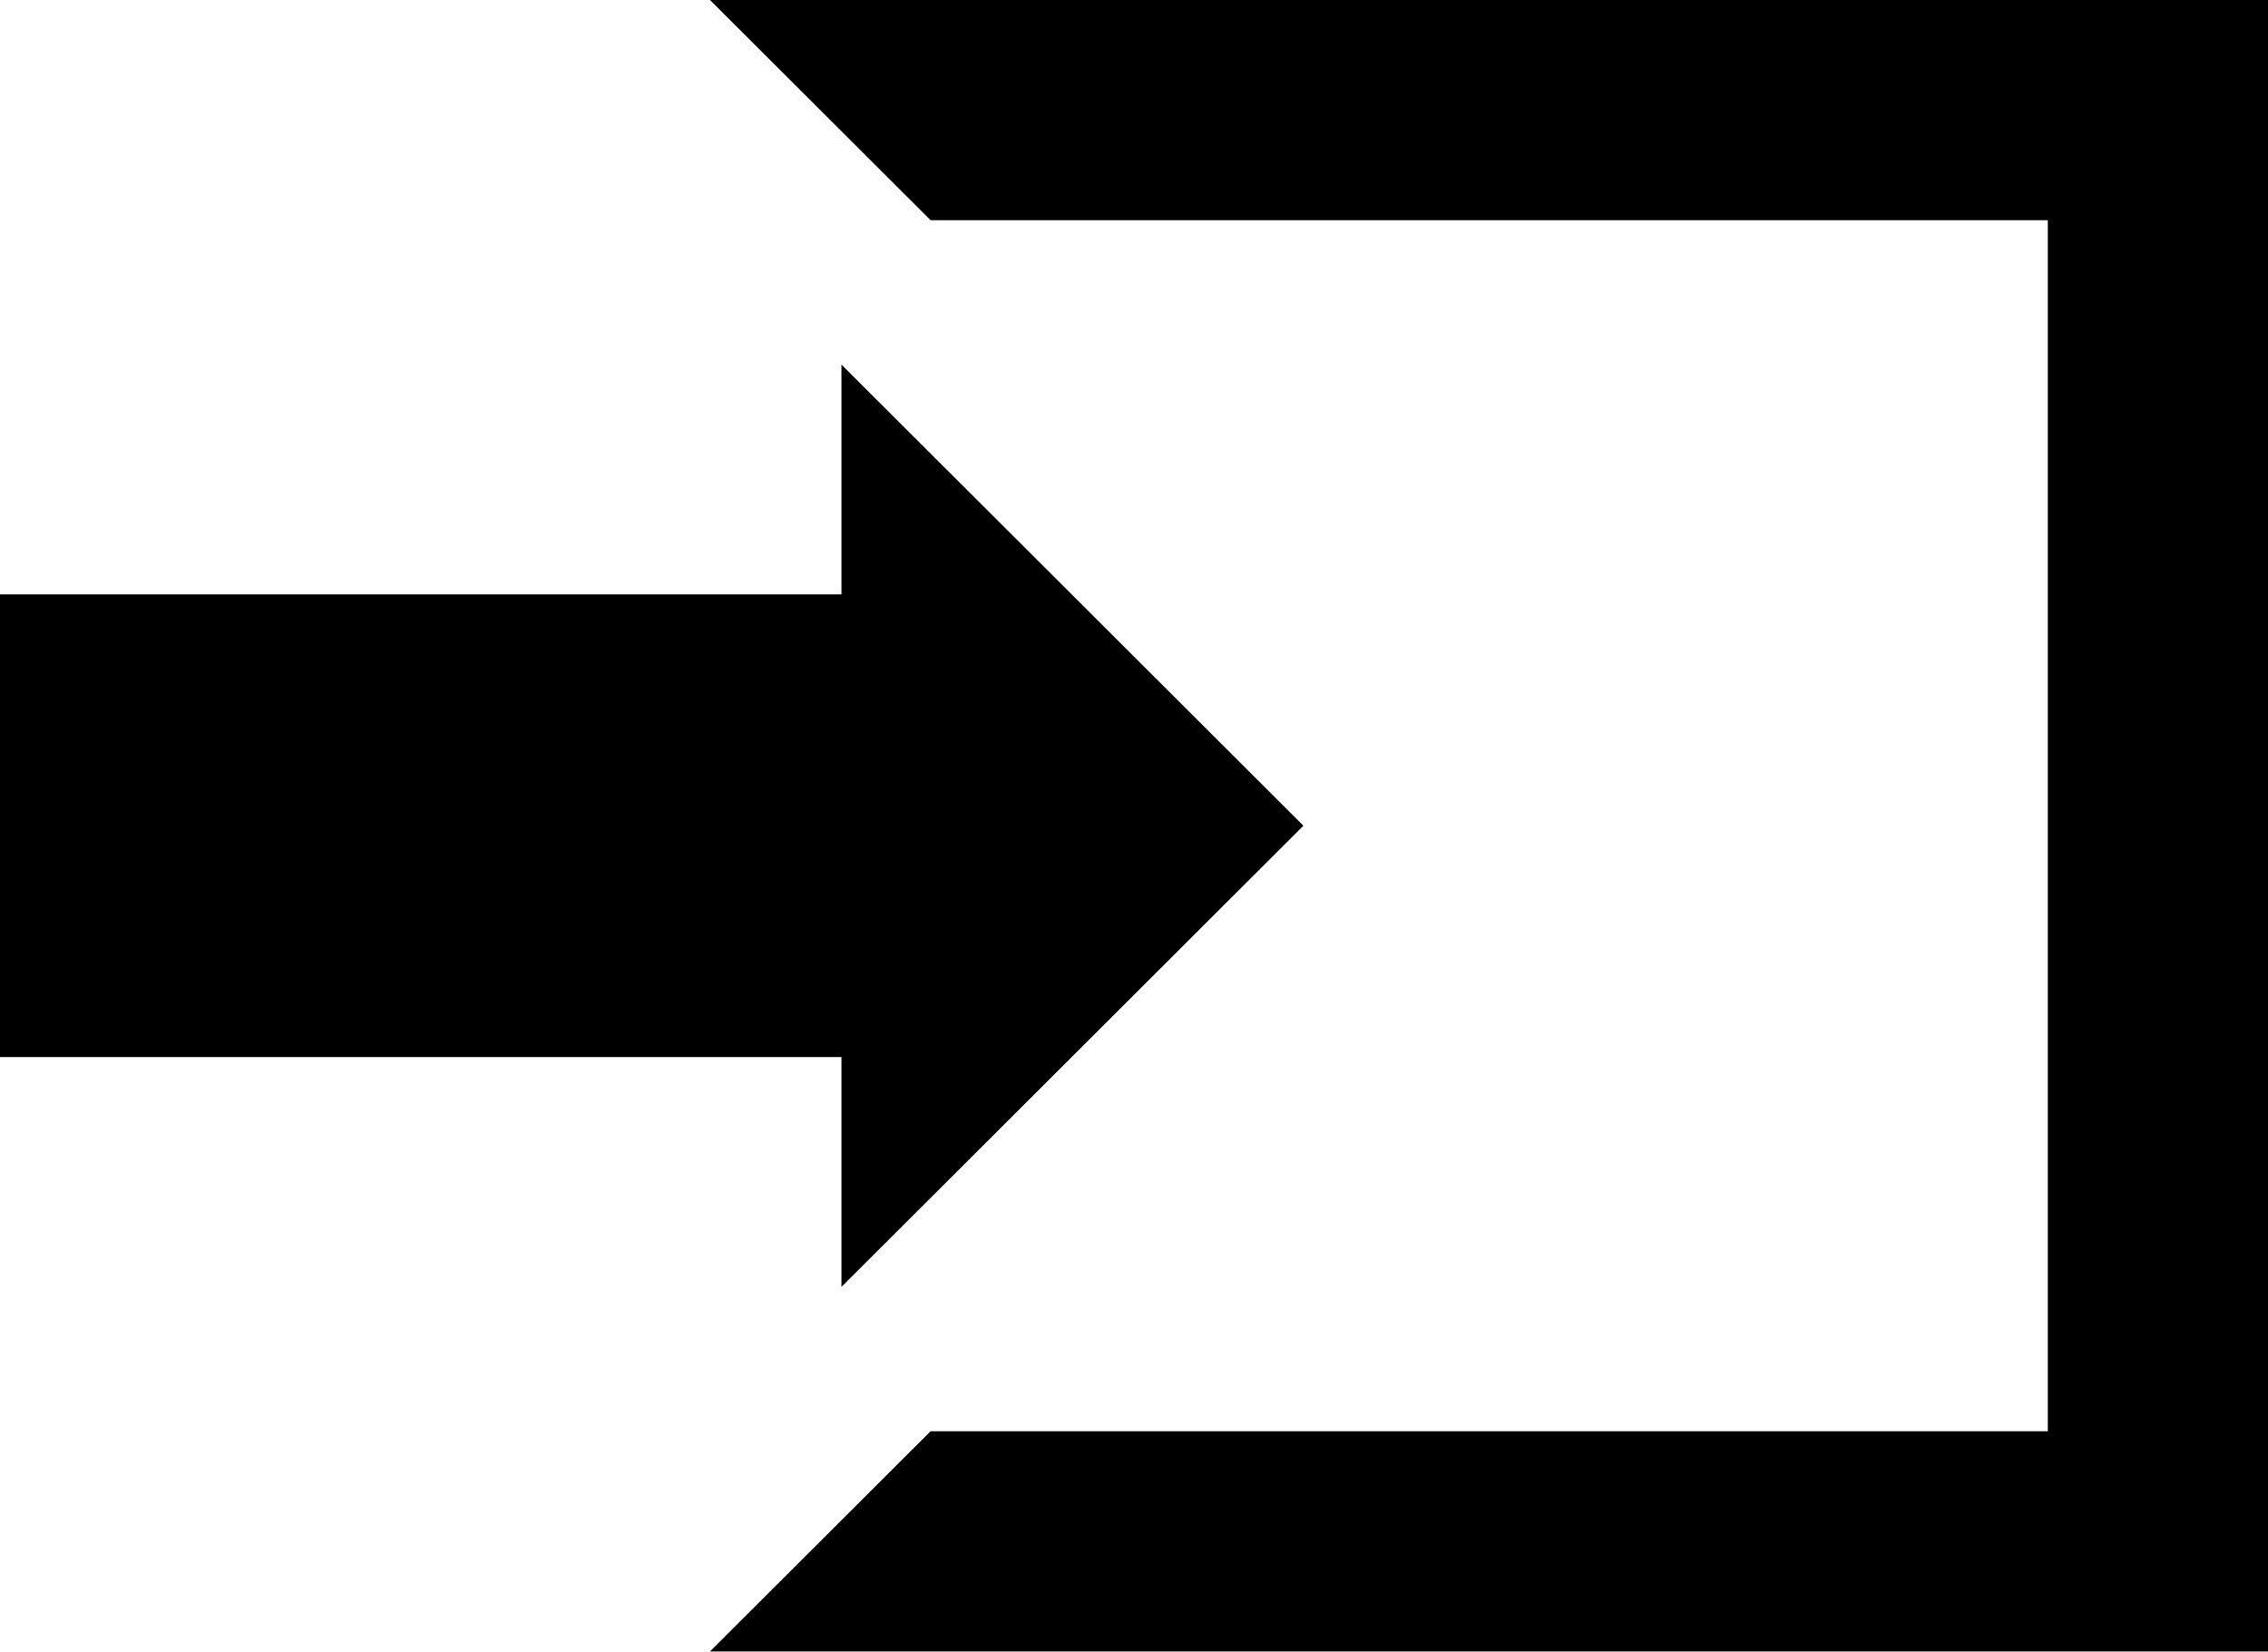
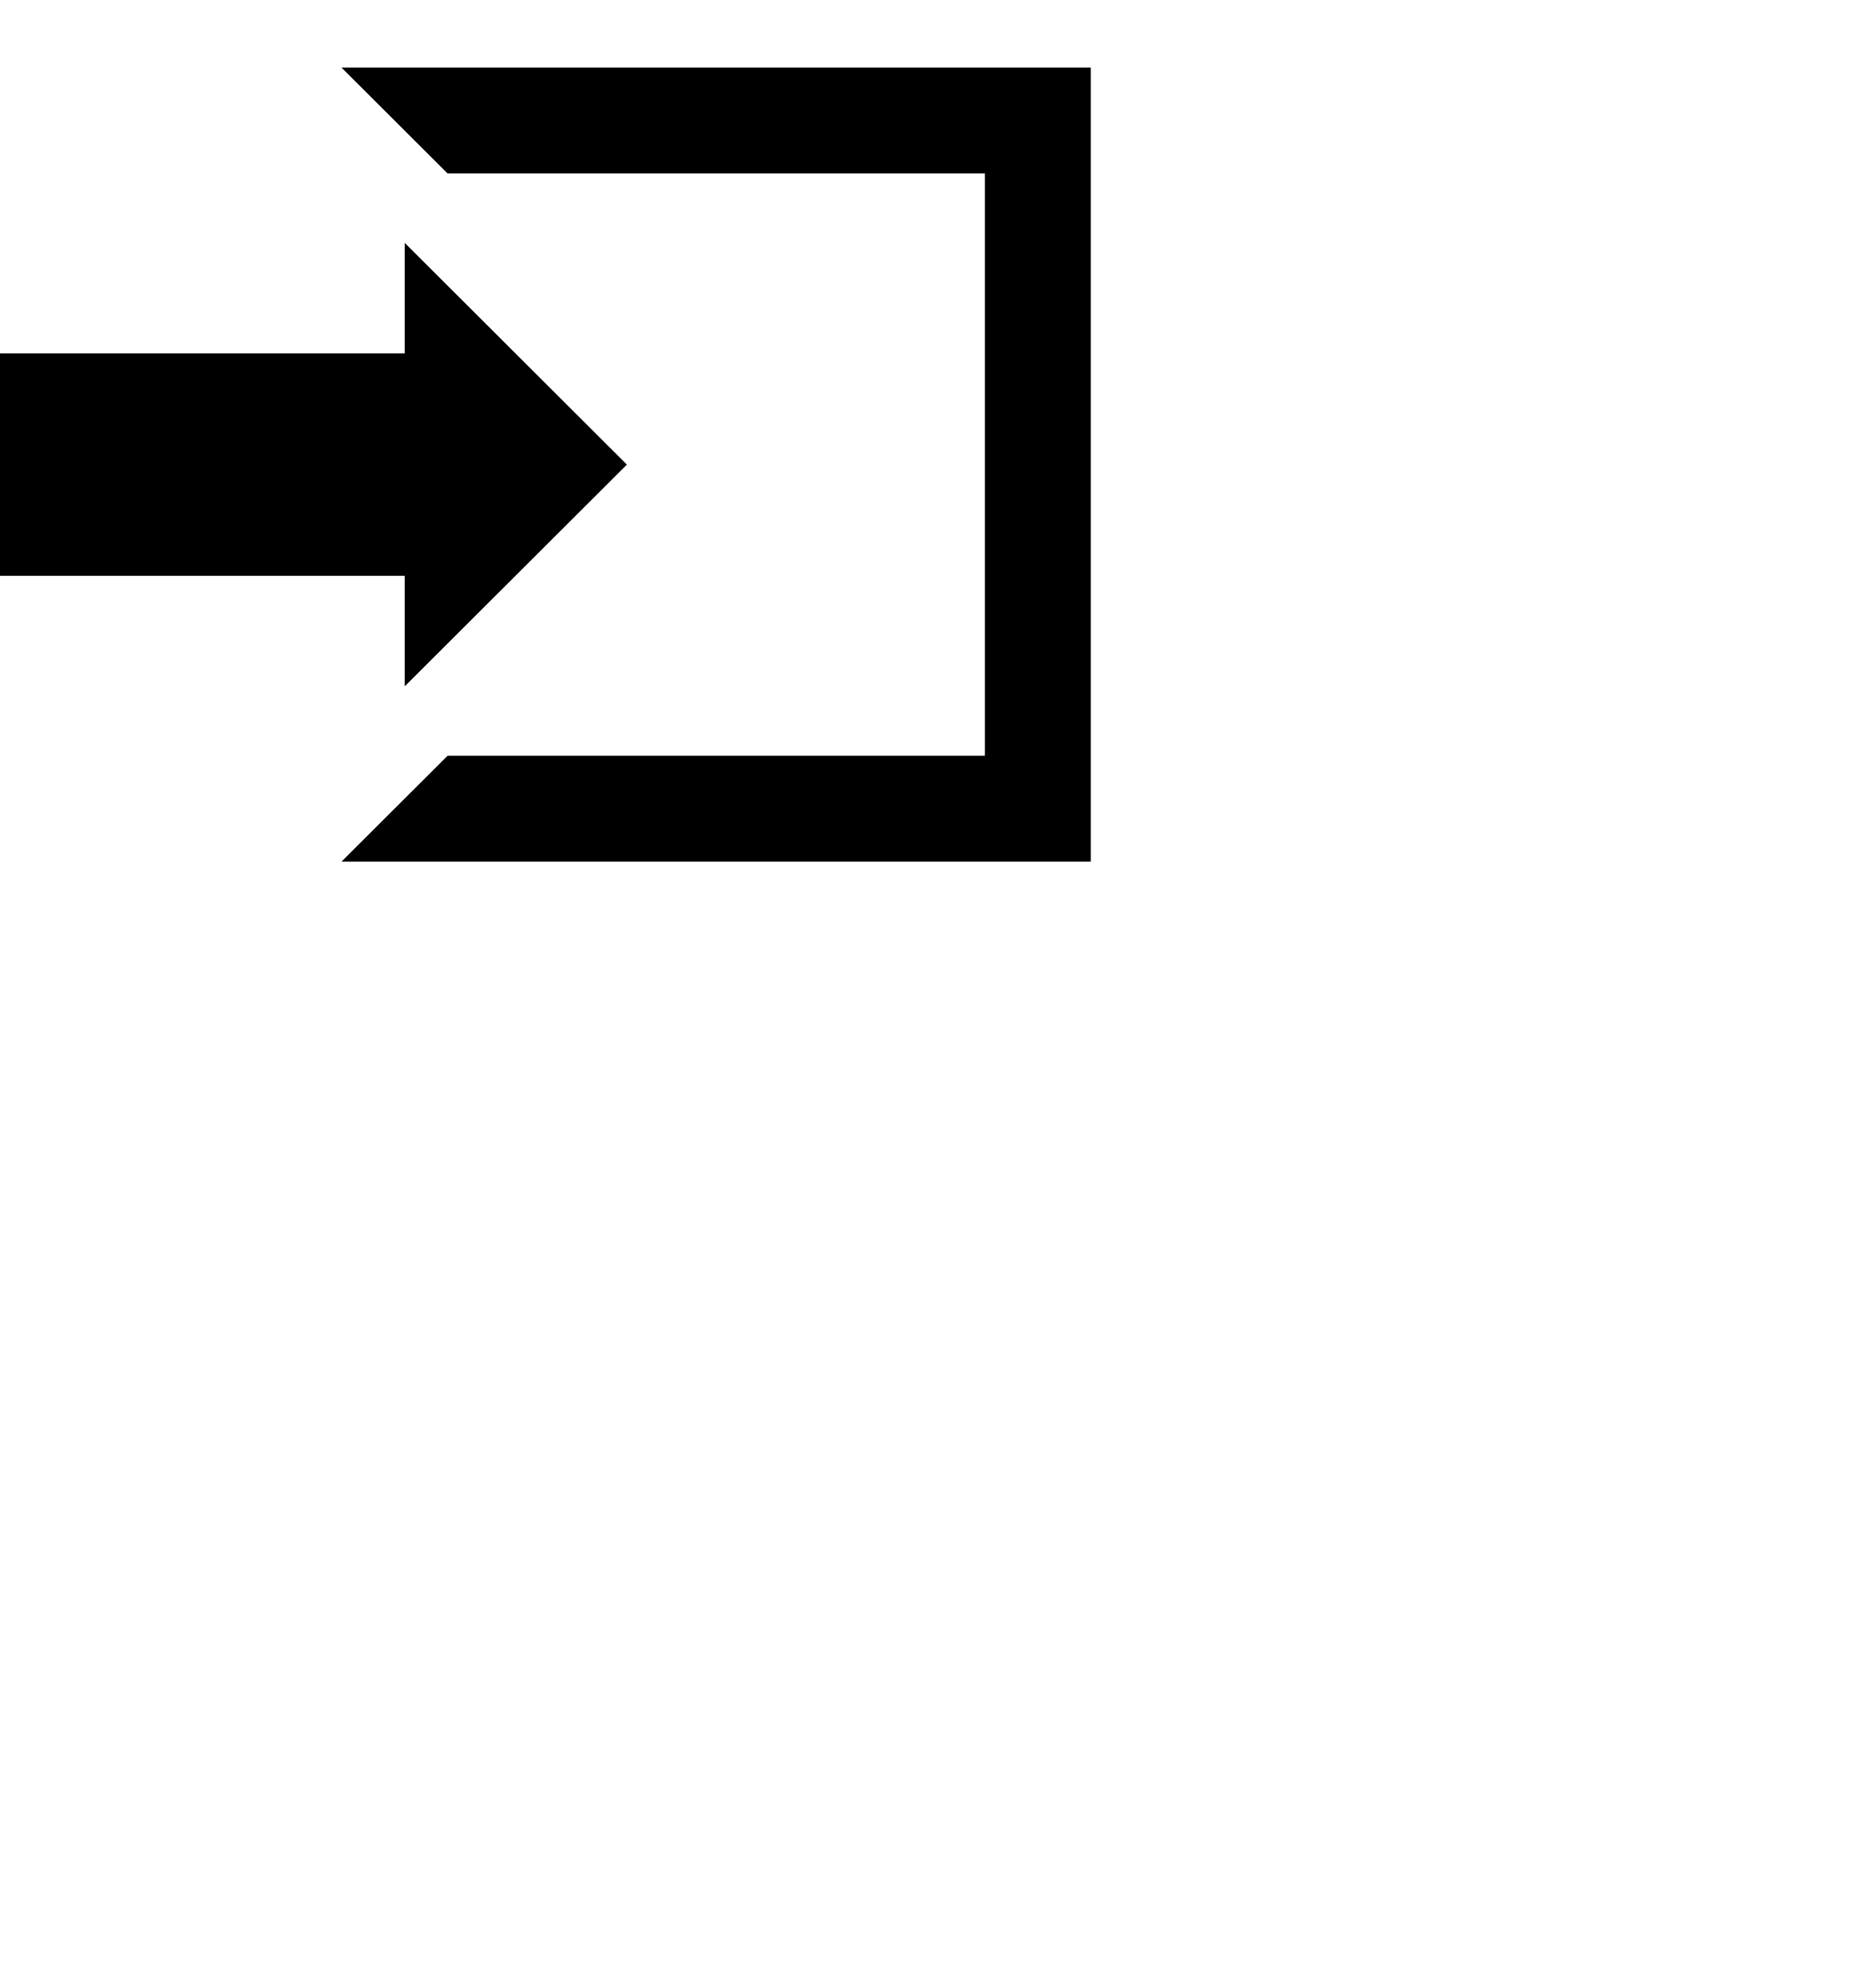
- <svg xmlns="http://www.w3.org/2000/svg" width="206px" height="150px" viewBox="0 0 206 150" version="1.1">
+ <svg xmlns="http://www.w3.org/2000/svg" width="96px" height="103px" viewBox="0 0 350 350" version="1.1" preserveAspectRatio="x200Y200 meet">
  <defs />
  <g id="Page-1" stroke="none" stroke-width="1" fill="none" fill-rule="evenodd">
    <path d="M76.43,96.01 L76.43,116.885 L118.388,75 L76.43,33.115 L76.43,53.988 L0,53.988 L0,96.01 L76.43,96.01 L76.43,96.01 Z M206,0 L206,150 L64.487,150 L84.523,130 L186,130 L186,20 L84.523,20 L64.487,0 L206,0 L206,0 Z" id="login-icon" fill="#000000" />
  </g>
</svg>
